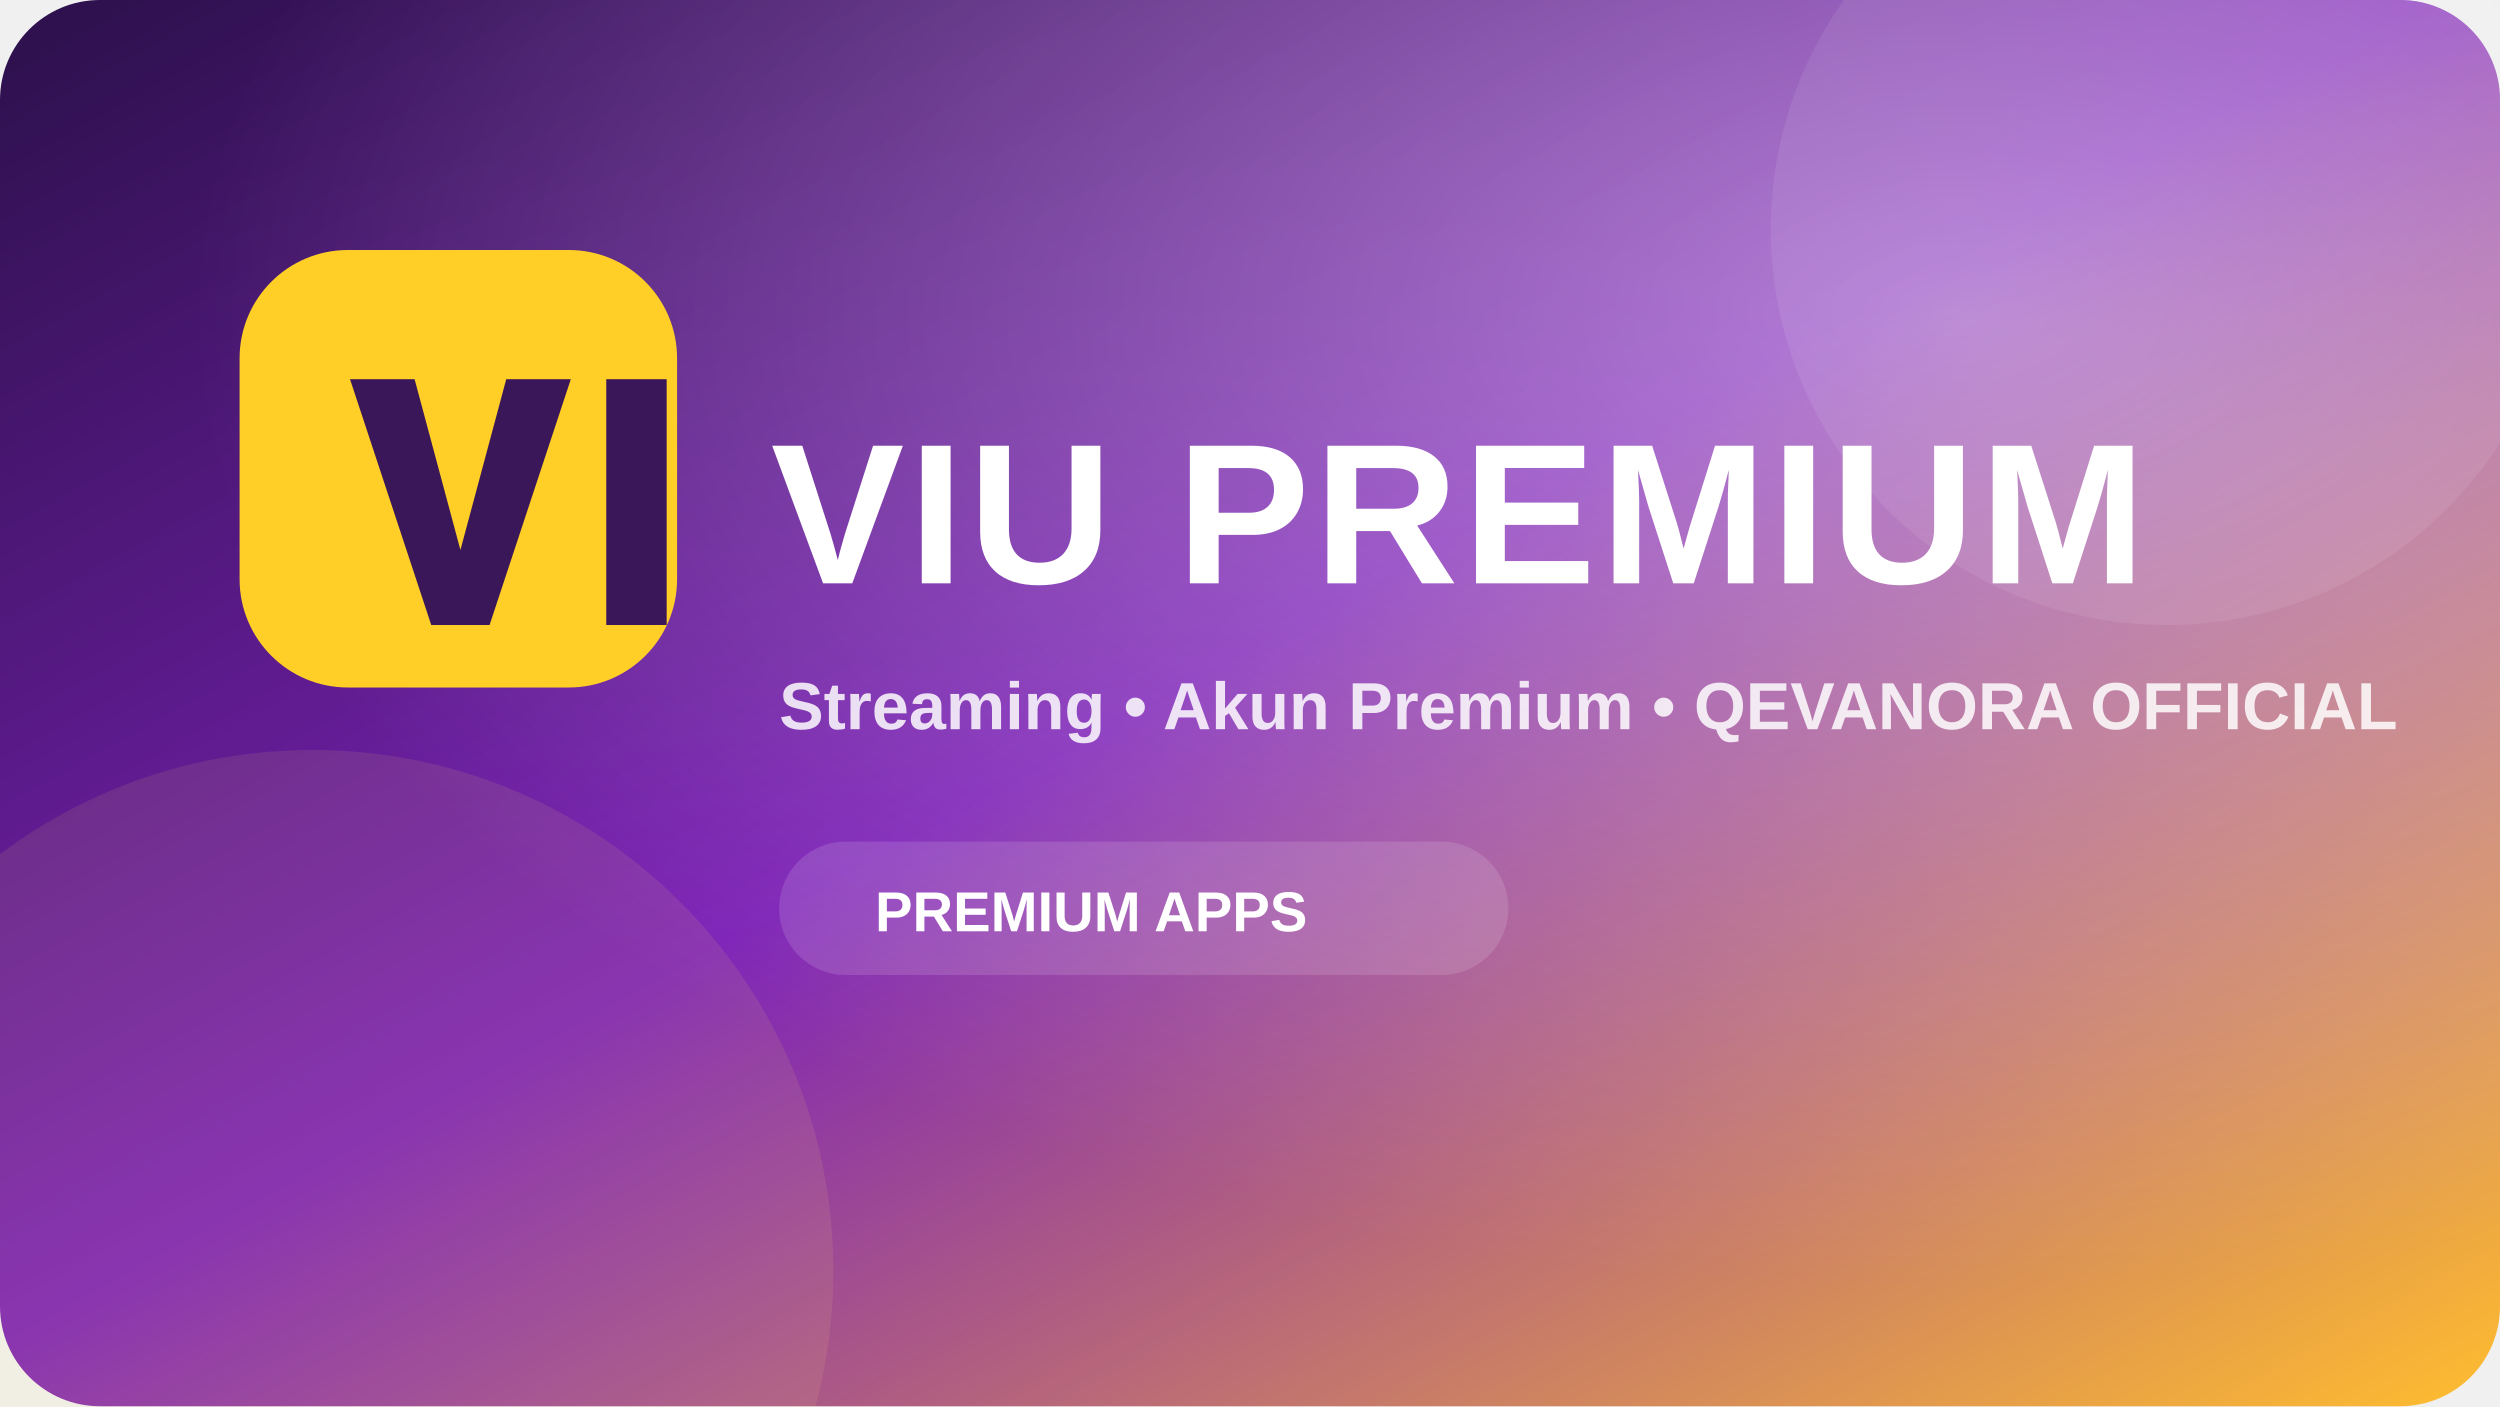
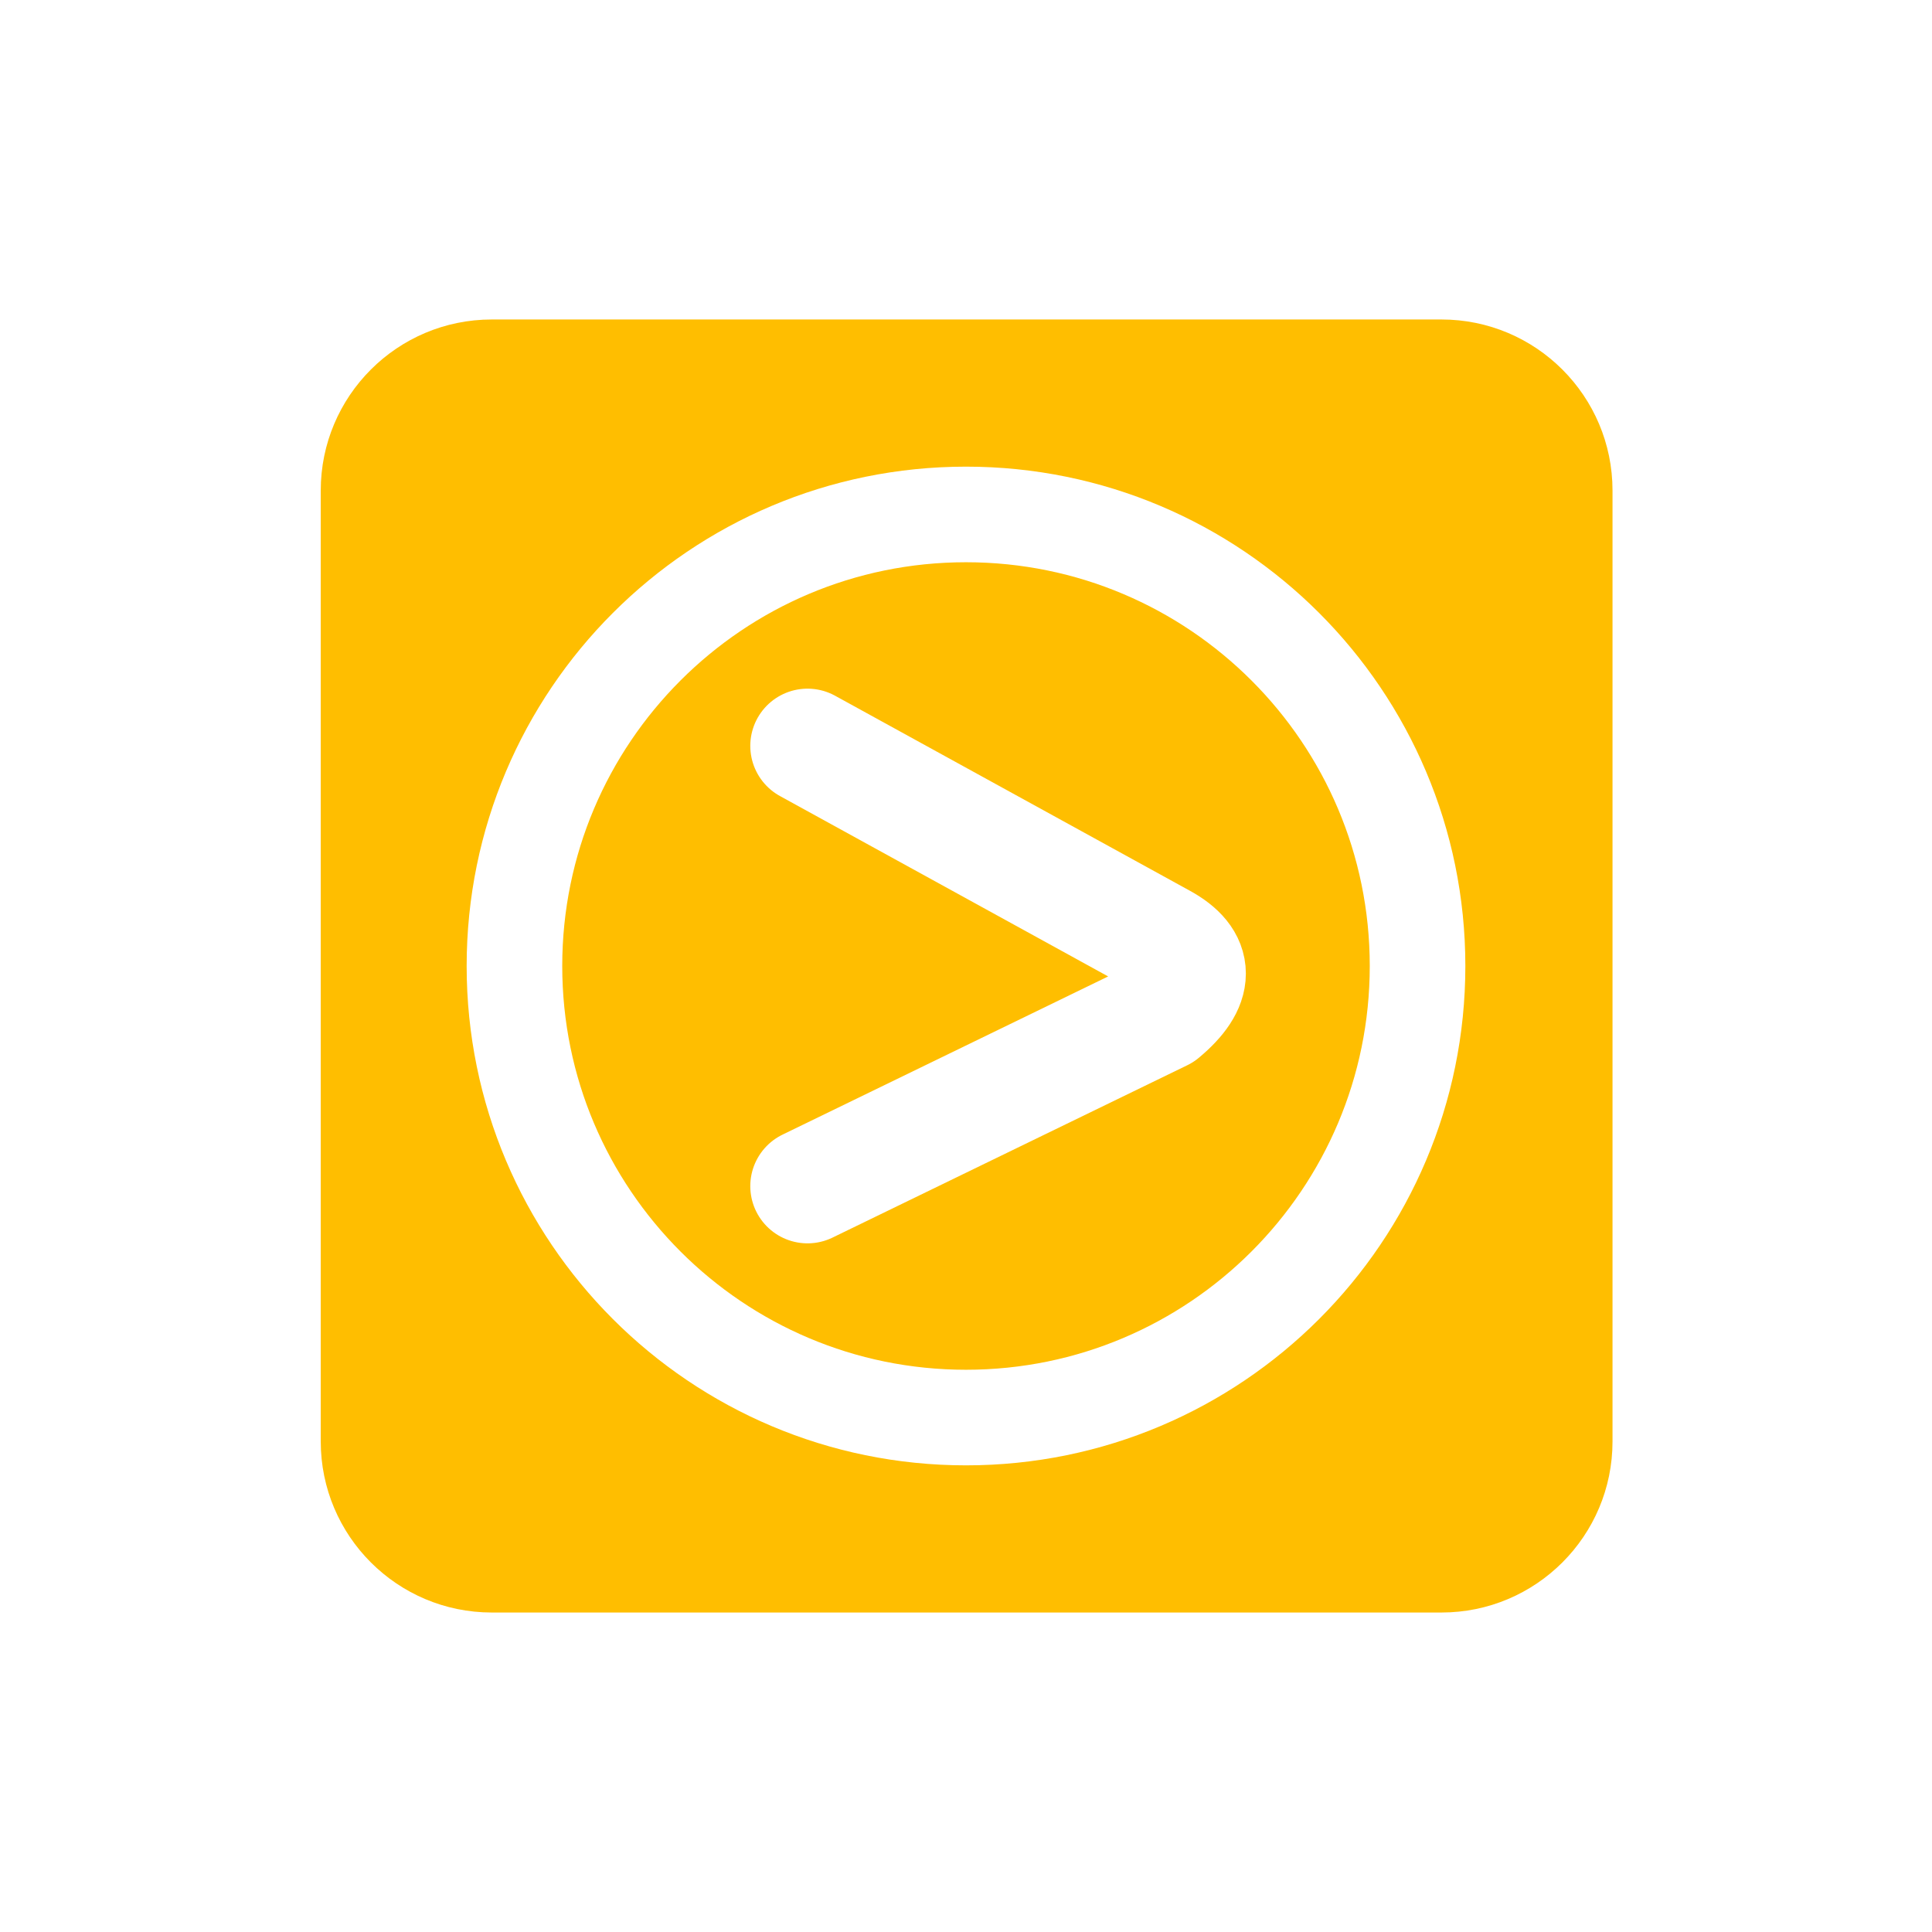
- <svg xmlns="http://www.w3.org/2000/svg" width="1200" height="675" viewBox="0 0 1200 675" role="img" aria-labelledby="title desc">
-   <defs>
-     <linearGradient id="bg" x1="0" y1="0" x2="1" y2="1">
-       <stop stop-color="#2b104a" />
-       <stop offset="0.48" stop-color="#7d22b7" />
-       <stop offset="1" stop-color="#ffbd2e" />
-     </linearGradient>
-     <radialGradient id="glow" cx="0.78" cy="0.22" r="0.7">
-       <stop stop-color="#ffffff" stop-opacity="0.42" />
-       <stop offset="1" stop-color="#ffffff" stop-opacity="0" />
-     </radialGradient>
-   </defs>
-   <rect width="1200" height="675" rx="48" fill="url(#bg)" />
-   <rect width="1200" height="675" rx="48" fill="url(#glow)" />
-   <circle cx="1040" cy="110" r="190" fill="#fff" opacity="0.08" />
-   <circle cx="150" cy="610" r="250" fill="#ffdf6d" opacity="0.1" />
-   <g transform="translate(115 120)">
-     <rect width="210" height="210" rx="52" fill="#ffcf27" />
-     <path d="M53 62h31l22 82 22-82h31l-39 118H92L53 62Zm123 0h29v118h-29V62Z" fill="#3a1759" />
-   </g>
-   <text x="370" y="280" fill="#fff" font-family="Arial, Helvetica, sans-serif" font-size="96" font-weight="800" letter-spacing="2">VIU PREMIUM</text>
-   <text x="374" y="350" fill="#fff" opacity="0.84" font-family="Arial, Helvetica, sans-serif" font-size="32" font-weight="600">Streaming • Akun Premium • QEVANORA OFFICIAL</text>
-   <rect x="374" y="404" width="350" height="64" rx="32" fill="#fff" opacity="0.13" />
-   <text x="420" y="447" fill="#fff" font-family="Arial, Helvetica, sans-serif" font-size="27" font-weight="700">PREMIUM APPS</text>
+ <svg xmlns="http://www.w3.org/2000/svg" width="1536" height="1536" viewBox="0 0 1536 1536" role="img" aria-labelledby="title desc">
+   <rect width="1536" height="1536" fill="#ffffff" />
+   <rect x="255" y="254" width="1027" height="1028" rx="136" fill="#ffbe00" />
+   <circle cx="768" cy="768" r="359" fill="none" stroke="#ffffff" stroke-width="76" />
+   <path d="M642 593 L924 748 Q966 771 924 806 L642 943" fill="none" stroke="#ffffff" stroke-width="91" stroke-linecap="round" stroke-linejoin="round" />
</svg>
